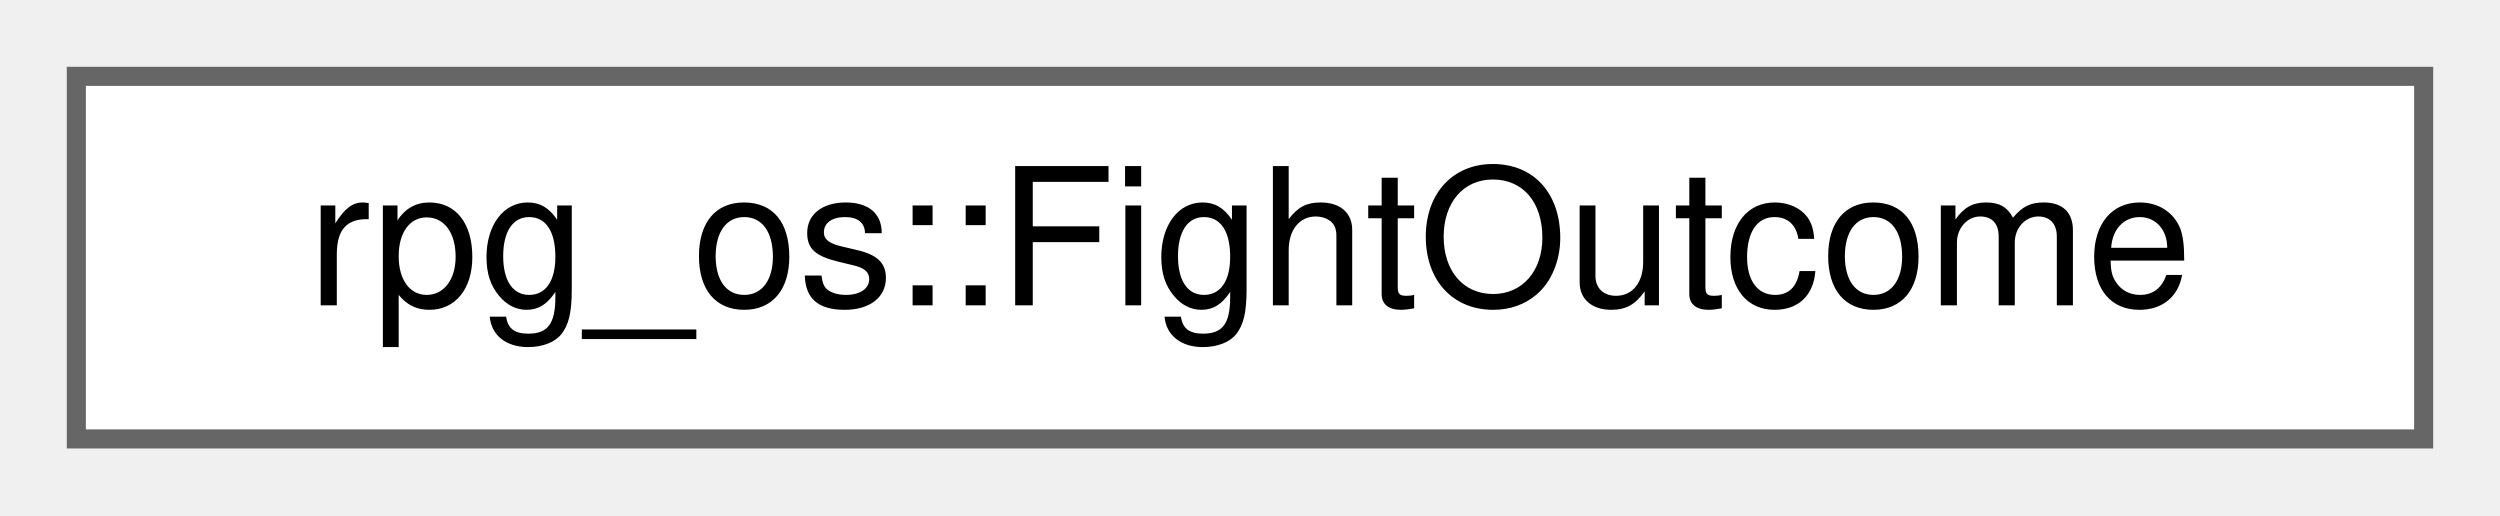
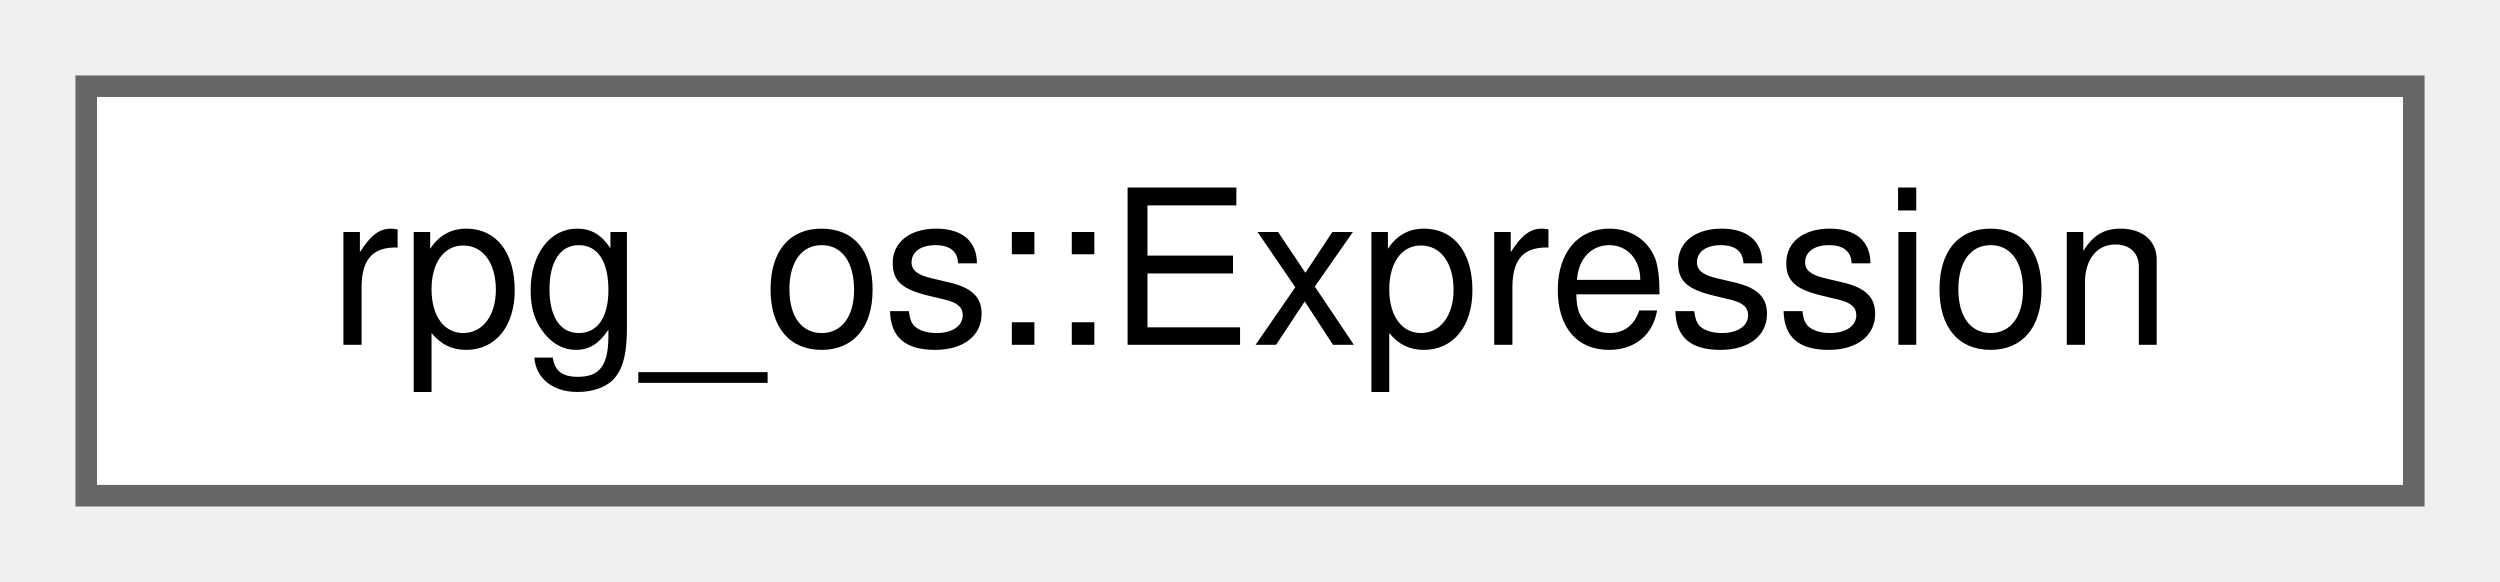
- <svg xmlns="http://www.w3.org/2000/svg" xmlns:xlink="http://www.w3.org/1999/xlink" width="131pt" height="27pt" viewBox="0.00 0.00 131.00 27.00">
+ <svg xmlns="http://www.w3.org/2000/svg" xmlns:xlink="http://www.w3.org/1999/xlink" width="116pt" height="27pt" viewBox="0.00 0.00 116.00 27.00">
  <g id="graph0" class="graph" transform="scale(1 1) rotate(0) translate(4 23)">
    <g id="Node000000" class="node">
      <g id="a_Node000000">
-         <a xlink:href="structrpg__os_1_1FightOutcome.html" target="_top" xlink:title="The result of one fight.">
-           <polygon fill="white" stroke="#666666" points="123,-19 0,-19 0,0 123,0 123,-19" />
-           <text text-anchor="middle" x="61.5" y="-7" font-family="Helvetica,sans-Serif" font-size="10.00">rpg_os::FightOutcome</text>
+         <a xlink:href="classrpg__os_1_1Expression.html" target="_top" xlink:title=" ">
+           <polygon fill="white" stroke="#666666" points="108,-19 0,-19 0,0 108,0 108,-19" />
+           <text text-anchor="middle" x="54" y="-7" font-family="Helvetica,sans-Serif" font-size="10.00">rpg_os::Expression</text>
        </a>
      </g>
    </g>
  </g>
</svg>
